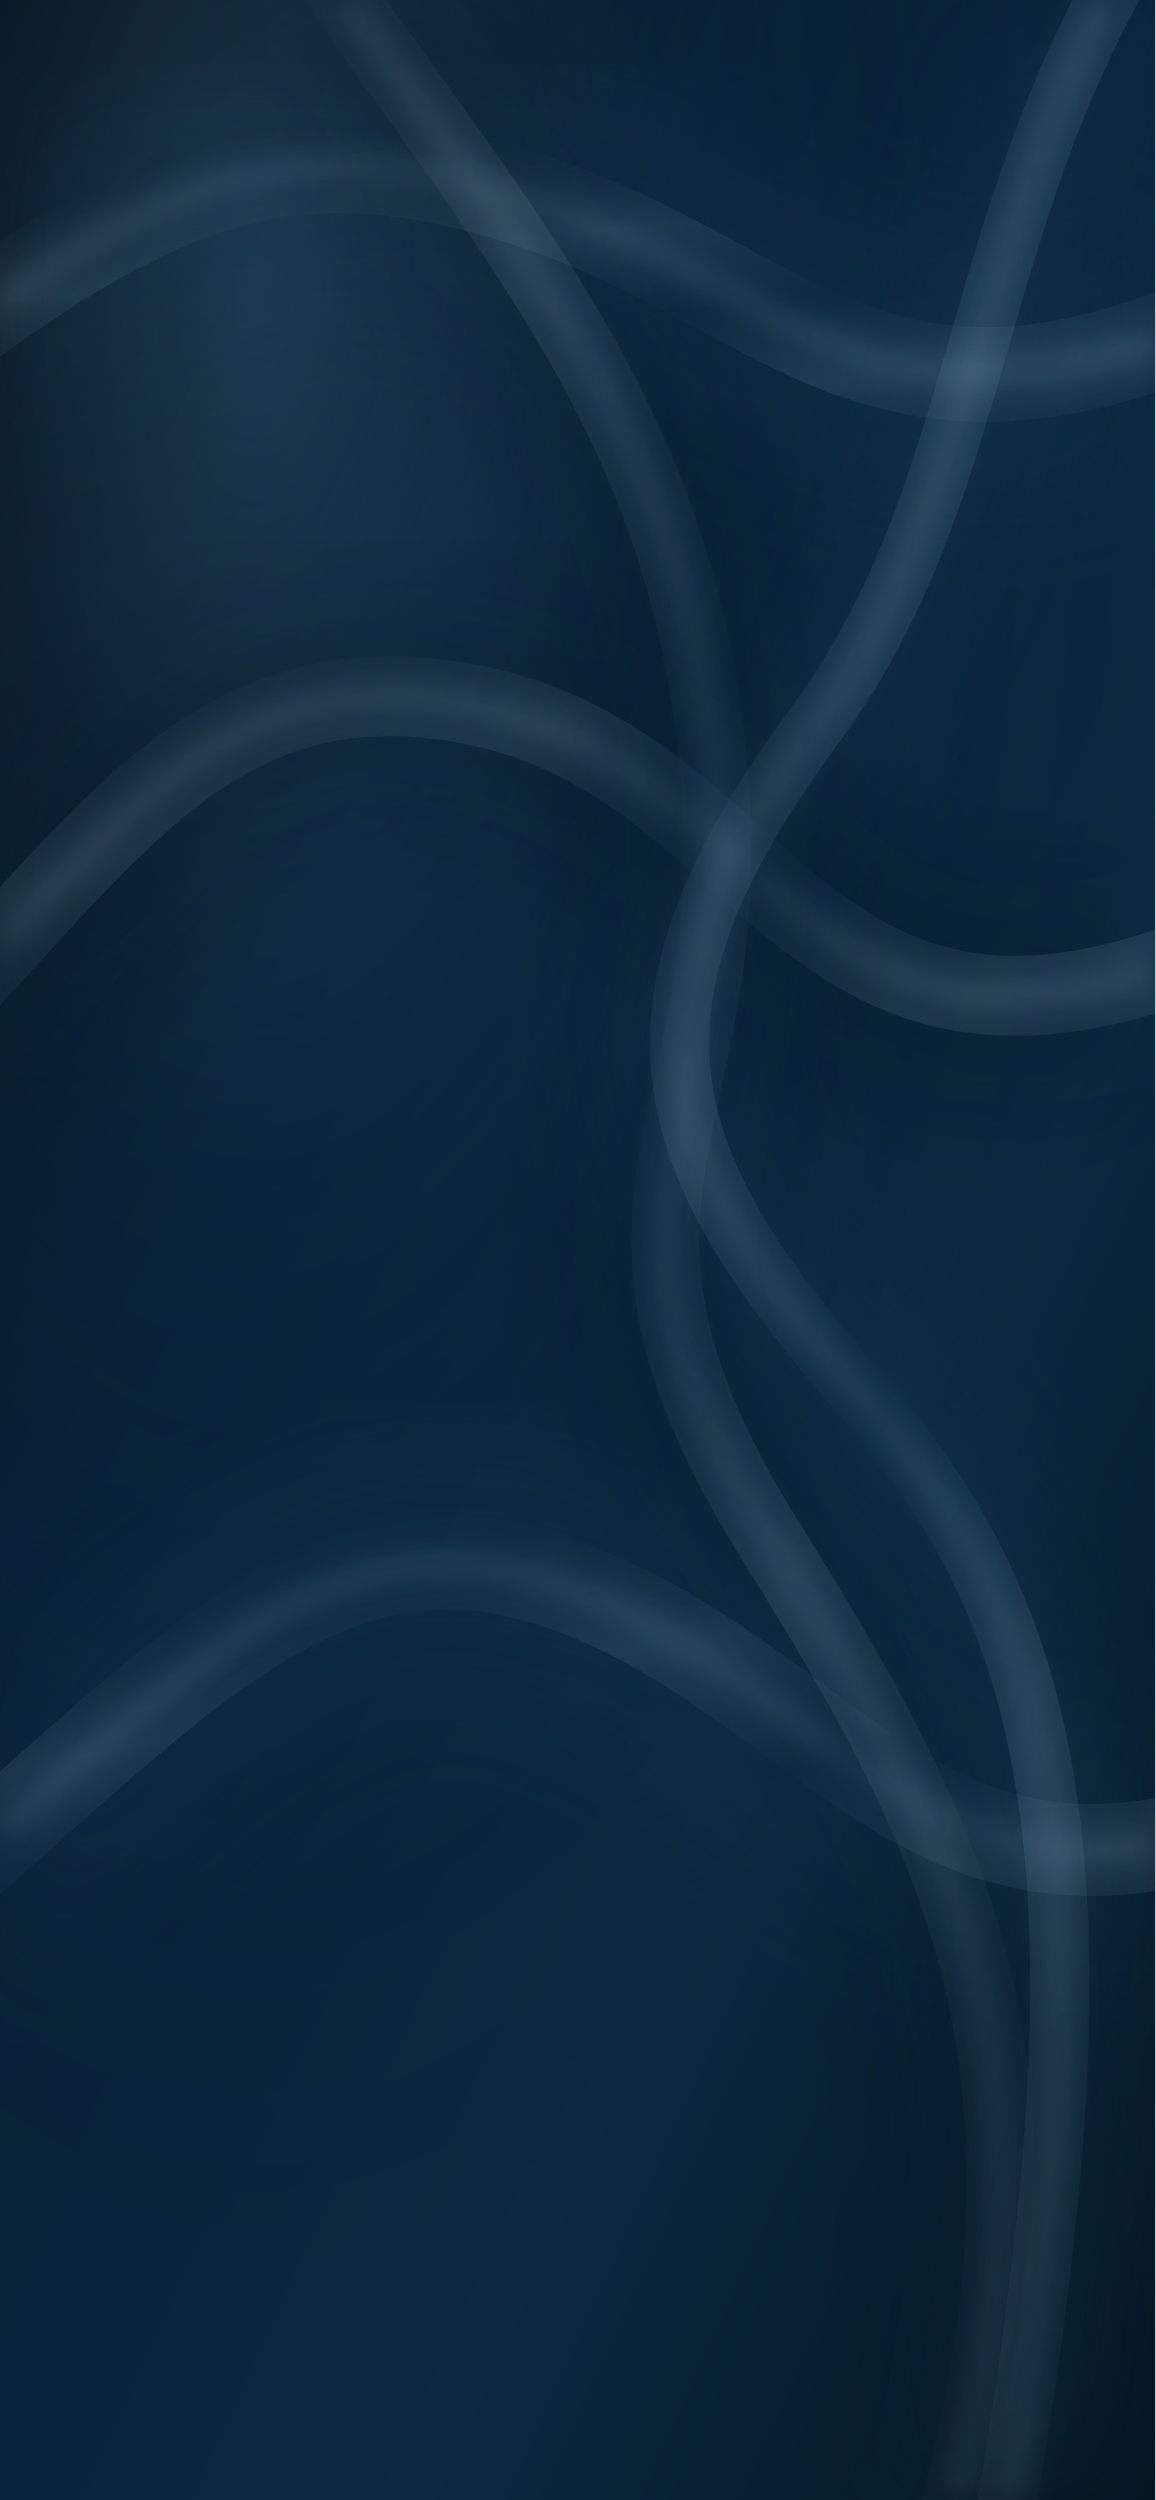
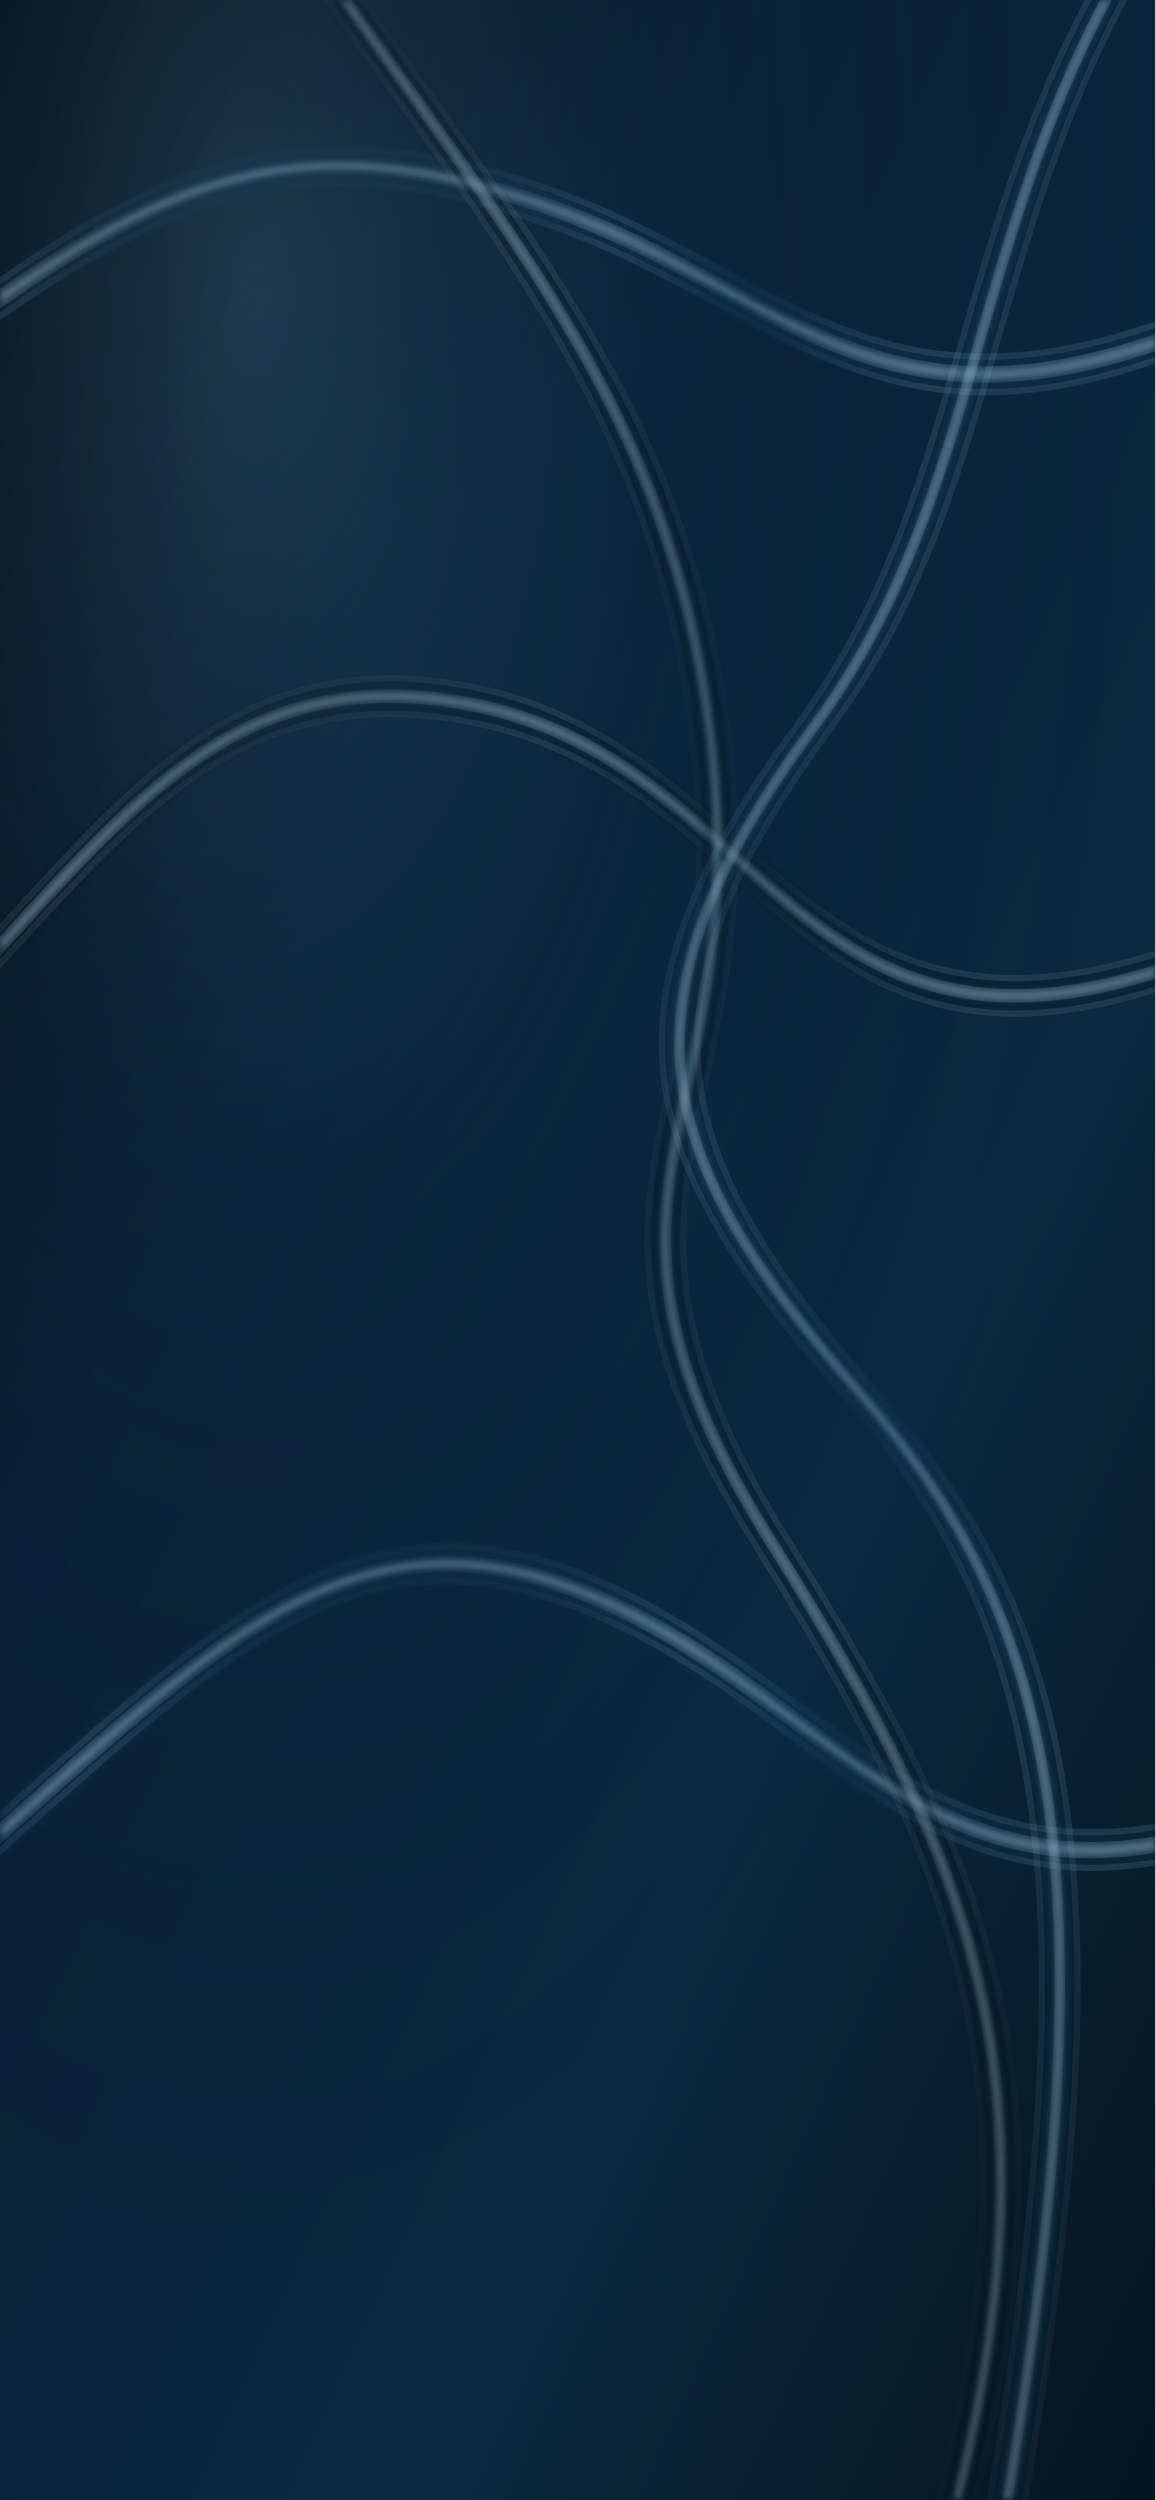
<svg xmlns="http://www.w3.org/2000/svg" viewBox="0 0 390 844" preserveAspectRatio="xMidYMid slice">
  <defs>
    <linearGradient id="base" x1="0" y1="0" x2="1" y2="1">
      <stop offset="0" stop-color="#020b14" />
      <stop offset=".32" stop-color="#092238" />
      <stop offset=".68" stop-color="#0c2b43" />
      <stop offset="1" stop-color="#041521" />
    </linearGradient>
    <radialGradient id="glow" cx="22%" cy="12%" r="80%">
      <stop offset="0" stop-color="#74b7df" stop-opacity="0.24" />
      <stop offset=".45" stop-color="#16415e" stop-opacity="0.13" />
      <stop offset="1" stop-color="#020b14" stop-opacity="0" />
    </radialGradient>
    <linearGradient id="fold0" x1="0.2" y1="0" x2="0.8" y2="1">
      <stop offset="0" stop-color="#020b14" stop-opacity="0.08" />
      <stop offset=".28" stop-color="#c3e5fa" stop-opacity="0.44" />
      <stop offset=".48" stop-color="#16415e" stop-opacity="0.4" />
      <stop offset=".67" stop-color="#c3e5fa" stop-opacity="0.5" />
      <stop offset="1" stop-color="#020b14" stop-opacity="0.26" />
    </linearGradient>
    <linearGradient id="fold1" x1="0" y1="0" x2="1" y2="1">
      <stop offset="0" stop-color="#020b14" stop-opacity="0.08" />
      <stop offset=".28" stop-color="#c3e5fa" stop-opacity="0.44" />
      <stop offset=".48" stop-color="#16415e" stop-opacity="0.4" />
      <stop offset=".67" stop-color="#c3e5fa" stop-opacity="0.5" />
      <stop offset="1" stop-color="#020b14" stop-opacity="0.26" />
    </linearGradient>
    <linearGradient id="fold2" x1="0.2" y1="0" x2="0.8" y2="1">
      <stop offset="0" stop-color="#020b14" stop-opacity="0.08" />
      <stop offset=".28" stop-color="#c3e5fa" stop-opacity="0.44" />
      <stop offset=".48" stop-color="#16415e" stop-opacity="0.4" />
      <stop offset=".67" stop-color="#c3e5fa" stop-opacity="0.5" />
      <stop offset="1" stop-color="#020b14" stop-opacity="0.26" />
    </linearGradient>
    <linearGradient id="fold3" x1="0" y1="0" x2="1" y2="1">
      <stop offset="0" stop-color="#020b14" stop-opacity="0.08" />
      <stop offset=".28" stop-color="#c3e5fa" stop-opacity="0.44" />
      <stop offset=".48" stop-color="#16415e" stop-opacity="0.4" />
      <stop offset=".67" stop-color="#c3e5fa" stop-opacity="0.5" />
      <stop offset="1" stop-color="#020b14" stop-opacity="0.26" />
    </linearGradient>
    <linearGradient id="fold4" x1="0.2" y1="0" x2="0.8" y2="1">
      <stop offset="0" stop-color="#020b14" stop-opacity="0.08" />
      <stop offset=".28" stop-color="#c3e5fa" stop-opacity="0.44" />
      <stop offset=".48" stop-color="#16415e" stop-opacity="0.4" />
      <stop offset=".67" stop-color="#c3e5fa" stop-opacity="0.5" />
      <stop offset="1" stop-color="#020b14" stop-opacity="0.26" />
    </linearGradient>
    <filter id="blur" x="-30%" y="-30%" width="160%" height="160%">
-       <feGaussianBlur stdDeviation="18" />
+       <feGaussianBlur stdDeviation="1.2" />
    </filter>
    <filter id="soft" x="-30%" y="-30%" width="160%" height="160%">
-       <feGaussianBlur stdDeviation="5" />
+       <feGaussianBlur stdDeviation="1.2" />
    </filter>
  </defs>
  <rect width="100%" height="100%" fill="url(#base)" />
  <rect width="100%" height="100%" fill="url(#glow)" />
  <g>
-     <path d="M-90 170 C35 70 80 35 180 68 S305 180 480 70" fill="none" stroke="#16415e" stroke-width="86" stroke-linecap="round" opacity="0.18" filter="url(#blur)" />
-     <path d="M-90 170 C35 70 80 35 180 68 S305 180 480 70" fill="none" stroke="url(#fold0)" stroke-width="32" stroke-linecap="round" opacity="0.22" />
-     <path d="M-90 170 C35 70 80 35 180 68 S305 180 480 70" fill="none" stroke="#c3e5fa" stroke-width="1.8" stroke-linecap="round" opacity="0.52" filter="url(#soft)" />
-     <path d="M-100 410 C20 330 45 215 160 238 S270 410 470 290" fill="none" stroke="#020b14" stroke-width="72" stroke-linecap="round" opacity="0.18" filter="url(#blur)" />
-     <path d="M-100 410 C20 330 45 215 160 238 S270 410 470 290" fill="none" stroke="url(#fold1)" stroke-width="27" stroke-linecap="round" opacity="0.22" />
-     <path d="M-100 410 C20 330 45 215 160 238 S270 410 470 290" fill="none" stroke="#c3e5fa" stroke-width="1.8" stroke-linecap="round" opacity="0.52" filter="url(#soft)" />
-     <path d="M-110 710 C40 600 90 500 190 535 S320 680 470 590" fill="none" stroke="#16415e" stroke-width="82" stroke-linecap="round" opacity="0.18" filter="url(#blur)" />
-     <path d="M-110 710 C40 600 90 500 190 535 S320 680 470 590" fill="none" stroke="url(#fold2)" stroke-width="31" stroke-linecap="round" opacity="0.22" />
-     <path d="M-110 710 C40 600 90 500 190 535 S320 680 470 590" fill="none" stroke="#c3e5fa" stroke-width="1.8" stroke-linecap="round" opacity="0.52" filter="url(#soft)" />
-     <path d="M70 -70 C150 60 225 120 240 250 S185 400 260 520 S370 720 300 920" fill="none" stroke="#020b14" stroke-width="61" stroke-linecap="round" opacity="0.18" filter="url(#blur)" />
-     <path d="M70 -70 C150 60 225 120 240 250 S185 400 260 520 S370 720 300 920" fill="none" stroke="url(#fold3)" stroke-width="23" stroke-linecap="round" opacity="0.22" />
-     <path d="M70 -70 C150 60 225 120 240 250 S185 400 260 520 S370 720 300 920" fill="none" stroke="#c3e5fa" stroke-width="1.8" stroke-linecap="round" opacity="0.52" filter="url(#soft)" />
-     <path d="M430 -80 C320 40 345 150 275 245 S220 390 290 470 S380 640 330 900" fill="none" stroke="#16415e" stroke-width="52" stroke-linecap="round" opacity="0.18" filter="url(#blur)" />
-     <path d="M430 -80 C320 40 345 150 275 245 S220 390 290 470 S380 640 330 900" fill="none" stroke="url(#fold4)" stroke-width="20" stroke-linecap="round" opacity="0.22" />
-     <path d="M430 -80 C320 40 345 150 275 245 S220 390 290 470 S380 640 330 900" fill="none" stroke="#c3e5fa" stroke-width="1.8" stroke-linecap="round" opacity="0.52" filter="url(#soft)" />
+     <path d="M-90 170 C35 70 80 35 180 68 S305 180 480 70" fill="none" stroke="#16415e" stroke-width="13" stroke-linecap="round" opacity="0.22" filter="url(#blur)" />
+     <path d="M-90 170 C35 70 80 35 180 68 S305 180 480 70" fill="none" stroke="url(#fold0)" stroke-width="5.5" stroke-linecap="round" opacity="0.34" />
+     <path d="M-90 170 C35 70 80 35 180 68 S305 180 480 70" fill="none" stroke="url(#fold0)" stroke-width="2.1" stroke-linecap="round" opacity="0.25" transform="translate(0 -6)" />
+     <path d="M-90 170 C35 70 80 35 180 68 S305 180 480 70" fill="none" stroke="url(#fold0)" stroke-width="2.1" stroke-linecap="round" opacity="0.25" transform="translate(0 6)" />
+     <path d="M-90 170 C35 70 80 35 180 68 S305 180 480 70" fill="none" stroke="#c3e5fa" stroke-width="1.2" stroke-linecap="round" opacity="0.72" filter="url(#soft)" />
+     <path d="M-100 410 C20 330 45 215 160 238 S270 410 470 290" fill="none" stroke="#020b14" stroke-width="11" stroke-linecap="round" opacity="0.22" filter="url(#blur)" />
+     <path d="M-100 410 C20 330 45 215 160 238 S270 410 470 290" fill="none" stroke="url(#fold1)" stroke-width="4.5" stroke-linecap="round" opacity="0.34" />
+     <path d="M-100 410 C20 330 45 215 160 238 S270 410 470 290" fill="none" stroke="url(#fold1)" stroke-width="2.1" stroke-linecap="round" opacity="0.25" transform="translate(0 -6)" />
+     <path d="M-100 410 C20 330 45 215 160 238 S270 410 470 290" fill="none" stroke="url(#fold1)" stroke-width="2.1" stroke-linecap="round" opacity="0.25" transform="translate(0 6)" />
+     <path d="M-100 410 C20 330 45 215 160 238 S270 410 470 290" fill="none" stroke="#c3e5fa" stroke-width="1.2" stroke-linecap="round" opacity="0.72" filter="url(#soft)" />
+     <path d="M-110 710 C40 600 90 500 190 535 S320 680 470 590" fill="none" stroke="#16415e" stroke-width="13" stroke-linecap="round" opacity="0.22" filter="url(#blur)" />
+     <path d="M-110 710 C40 600 90 500 190 535 S320 680 470 590" fill="none" stroke="url(#fold2)" stroke-width="5.5" stroke-linecap="round" opacity="0.34" />
+     <path d="M-110 710 C40 600 90 500 190 535 S320 680 470 590" fill="none" stroke="url(#fold2)" stroke-width="2.1" stroke-linecap="round" opacity="0.25" transform="translate(0 -6)" />
+     <path d="M-110 710 C40 600 90 500 190 535 S320 680 470 590" fill="none" stroke="url(#fold2)" stroke-width="2.1" stroke-linecap="round" opacity="0.25" transform="translate(0 6)" />
+     <path d="M-110 710 C40 600 90 500 190 535 S320 680 470 590" fill="none" stroke="#c3e5fa" stroke-width="1.2" stroke-linecap="round" opacity="0.72" filter="url(#soft)" />
+     <path d="M70 -70 C150 60 225 120 240 250 S185 400 260 520 S370 720 300 920" fill="none" stroke="#020b14" stroke-width="10" stroke-linecap="round" opacity="0.22" filter="url(#blur)" />
+     <path d="M70 -70 C150 60 225 120 240 250 S185 400 260 520 S370 720 300 920" fill="none" stroke="url(#fold3)" stroke-width="4" stroke-linecap="round" opacity="0.34" />
+     <path d="M70 -70 C150 60 225 120 240 250 S185 400 260 520 S370 720 300 920" fill="none" stroke="url(#fold3)" stroke-width="2.1" stroke-linecap="round" opacity="0.25" transform="translate(-6 0)" />
+     <path d="M70 -70 C150 60 225 120 240 250 S185 400 260 520 S370 720 300 920" fill="none" stroke="url(#fold3)" stroke-width="2.1" stroke-linecap="round" opacity="0.25" transform="translate(6 0)" />
+     <path d="M70 -70 C150 60 225 120 240 250 S185 400 260 520 S370 720 300 920" fill="none" stroke="#c3e5fa" stroke-width="1.1" stroke-linecap="round" opacity="0.72" filter="url(#soft)" />
+     <path d="M430 -80 C320 40 345 150 275 245 S220 390 290 470 S380 640 330 900" fill="none" stroke="#16415e" stroke-width="9" stroke-linecap="round" opacity="0.22" filter="url(#blur)" />
+     <path d="M430 -80 C320 40 345 150 275 245 S220 390 290 470 S380 640 330 900" fill="none" stroke="url(#fold4)" stroke-width="3.5" stroke-linecap="round" opacity="0.34" />
+     <path d="M430 -80 C320 40 345 150 275 245 S220 390 290 470 S380 640 330 900" fill="none" stroke="url(#fold4)" stroke-width="2.1" stroke-linecap="round" opacity="0.25" transform="translate(-6 0)" />
+     <path d="M430 -80 C320 40 345 150 275 245 S220 390 290 470 S380 640 330 900" fill="none" stroke="url(#fold4)" stroke-width="2.1" stroke-linecap="round" opacity="0.25" transform="translate(6 0)" />
+     <path d="M430 -80 C320 40 345 150 275 245 S220 390 290 470 S380 640 330 900" fill="none" stroke="#c3e5fa" stroke-width="1.1" stroke-linecap="round" opacity="0.72" filter="url(#soft)" />
  </g>
  <rect width="100%" height="100%" fill="#03101c" opacity="0.08" />
</svg>
